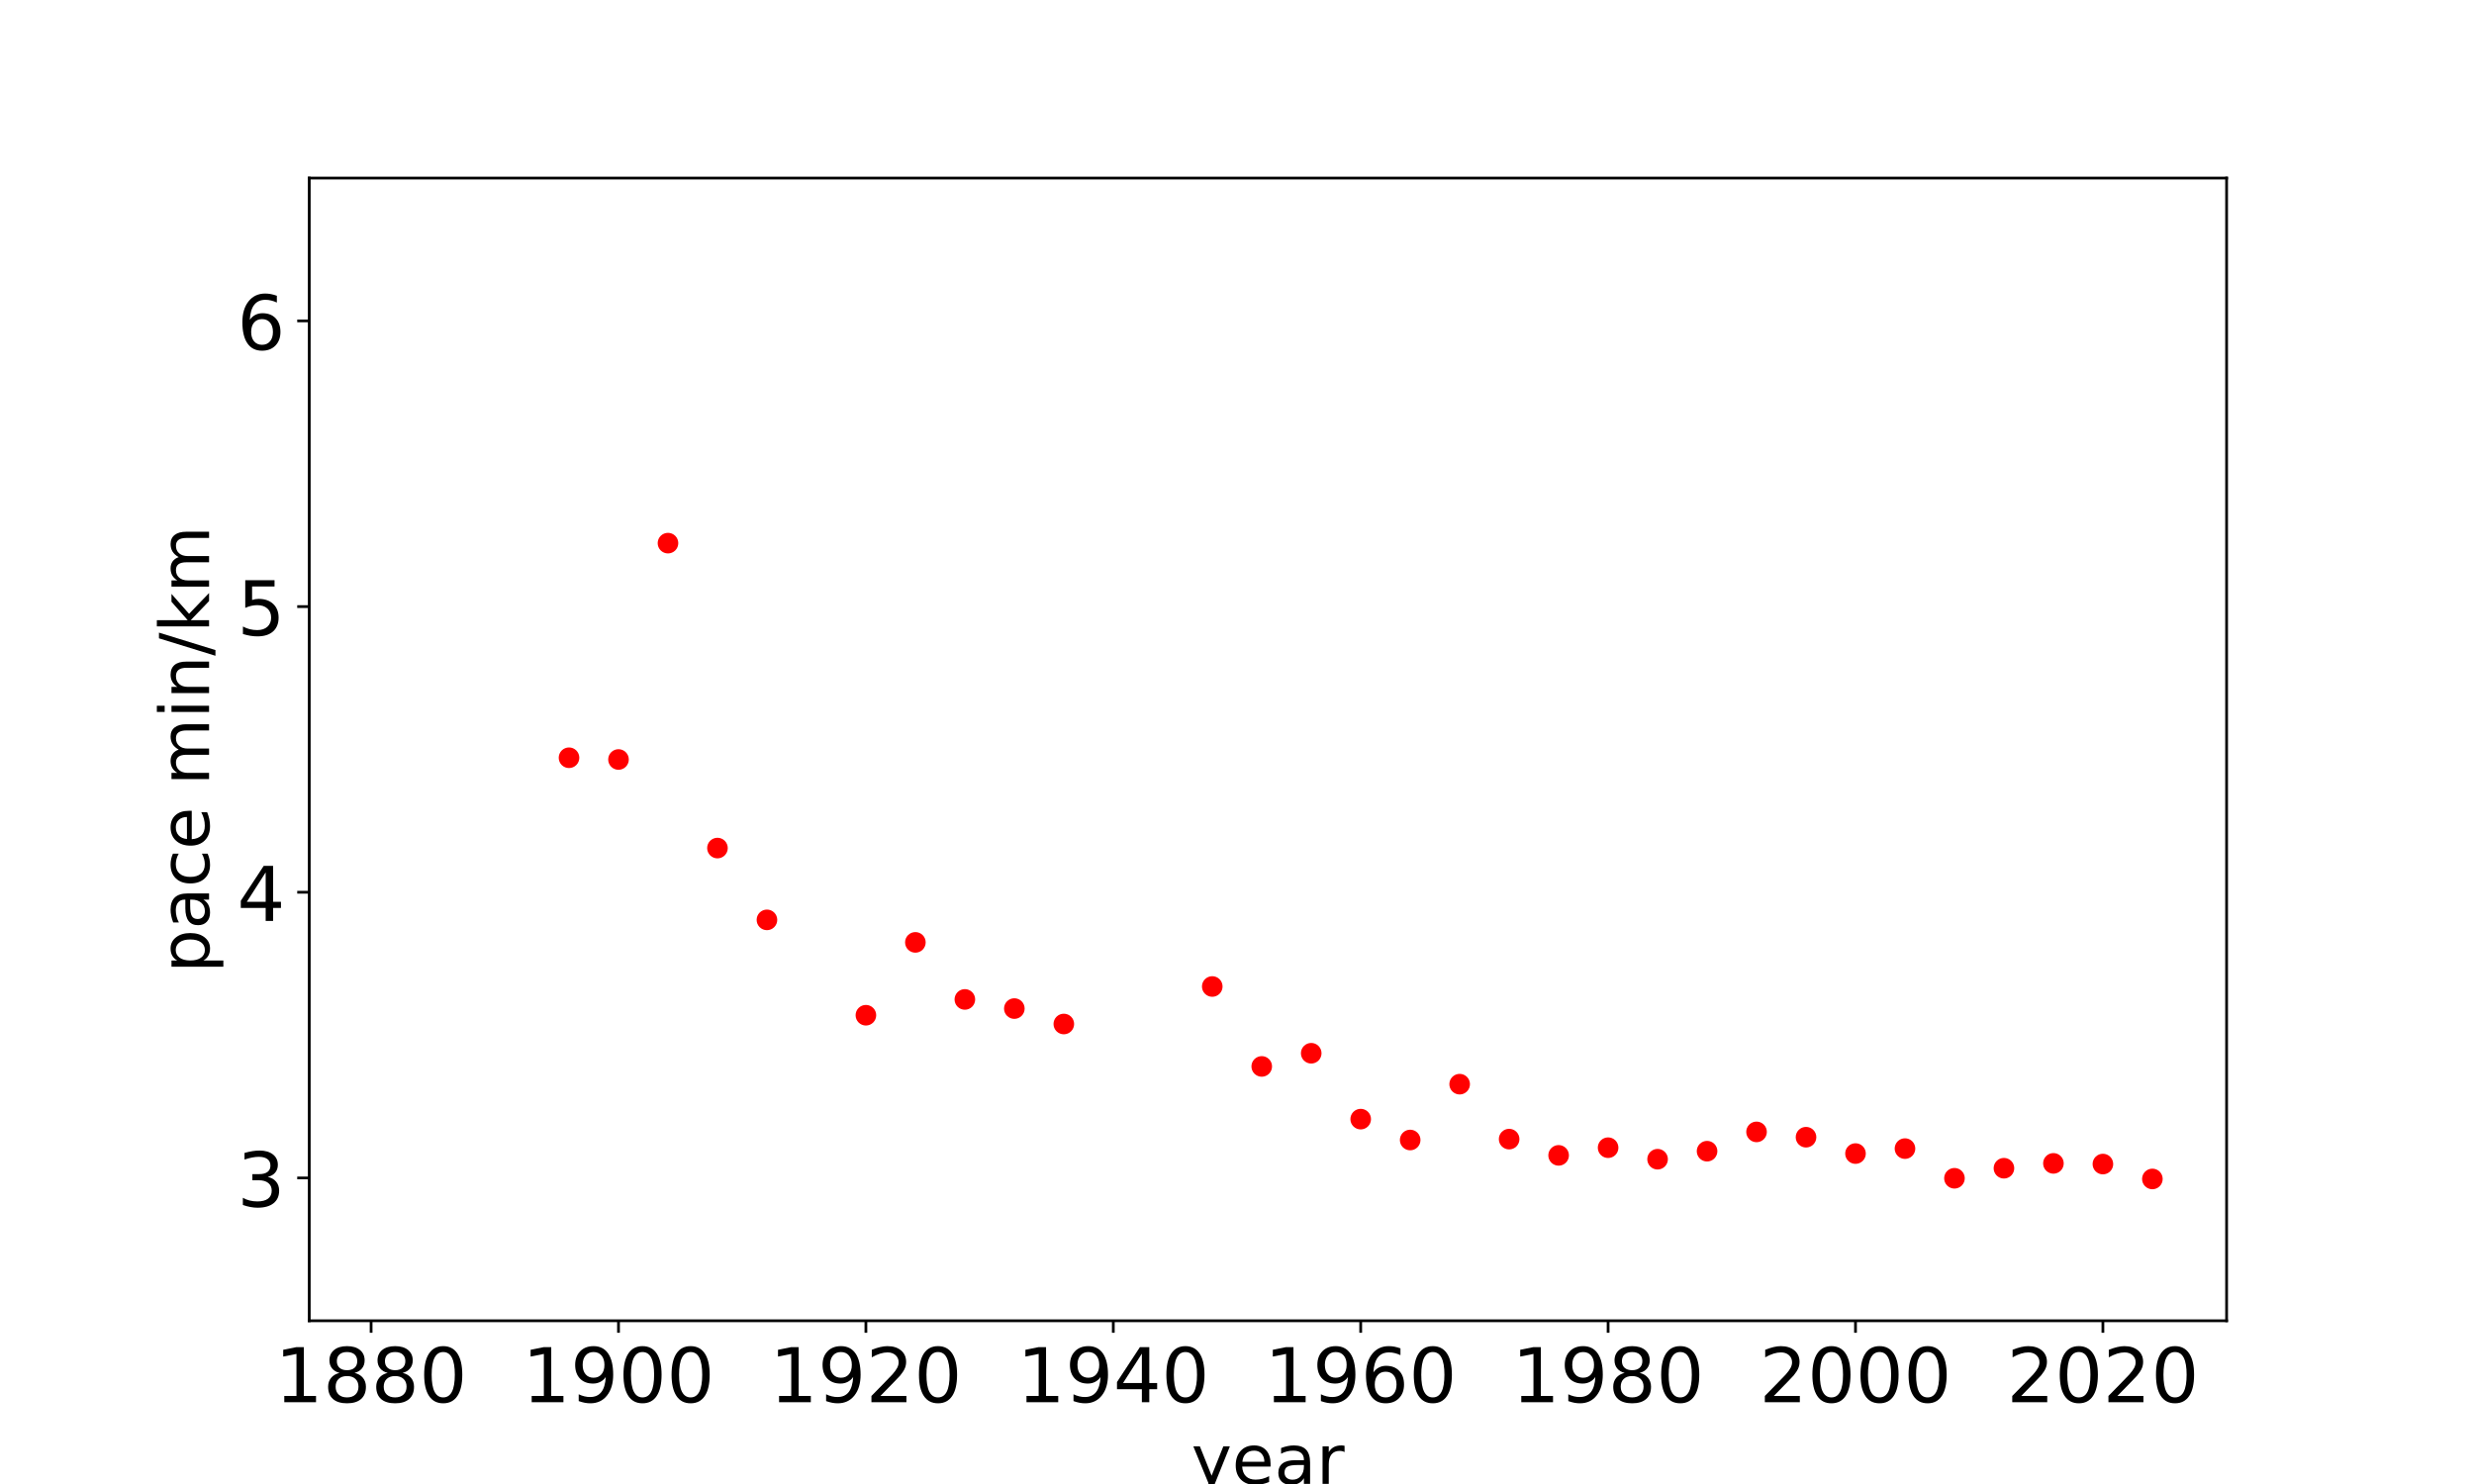
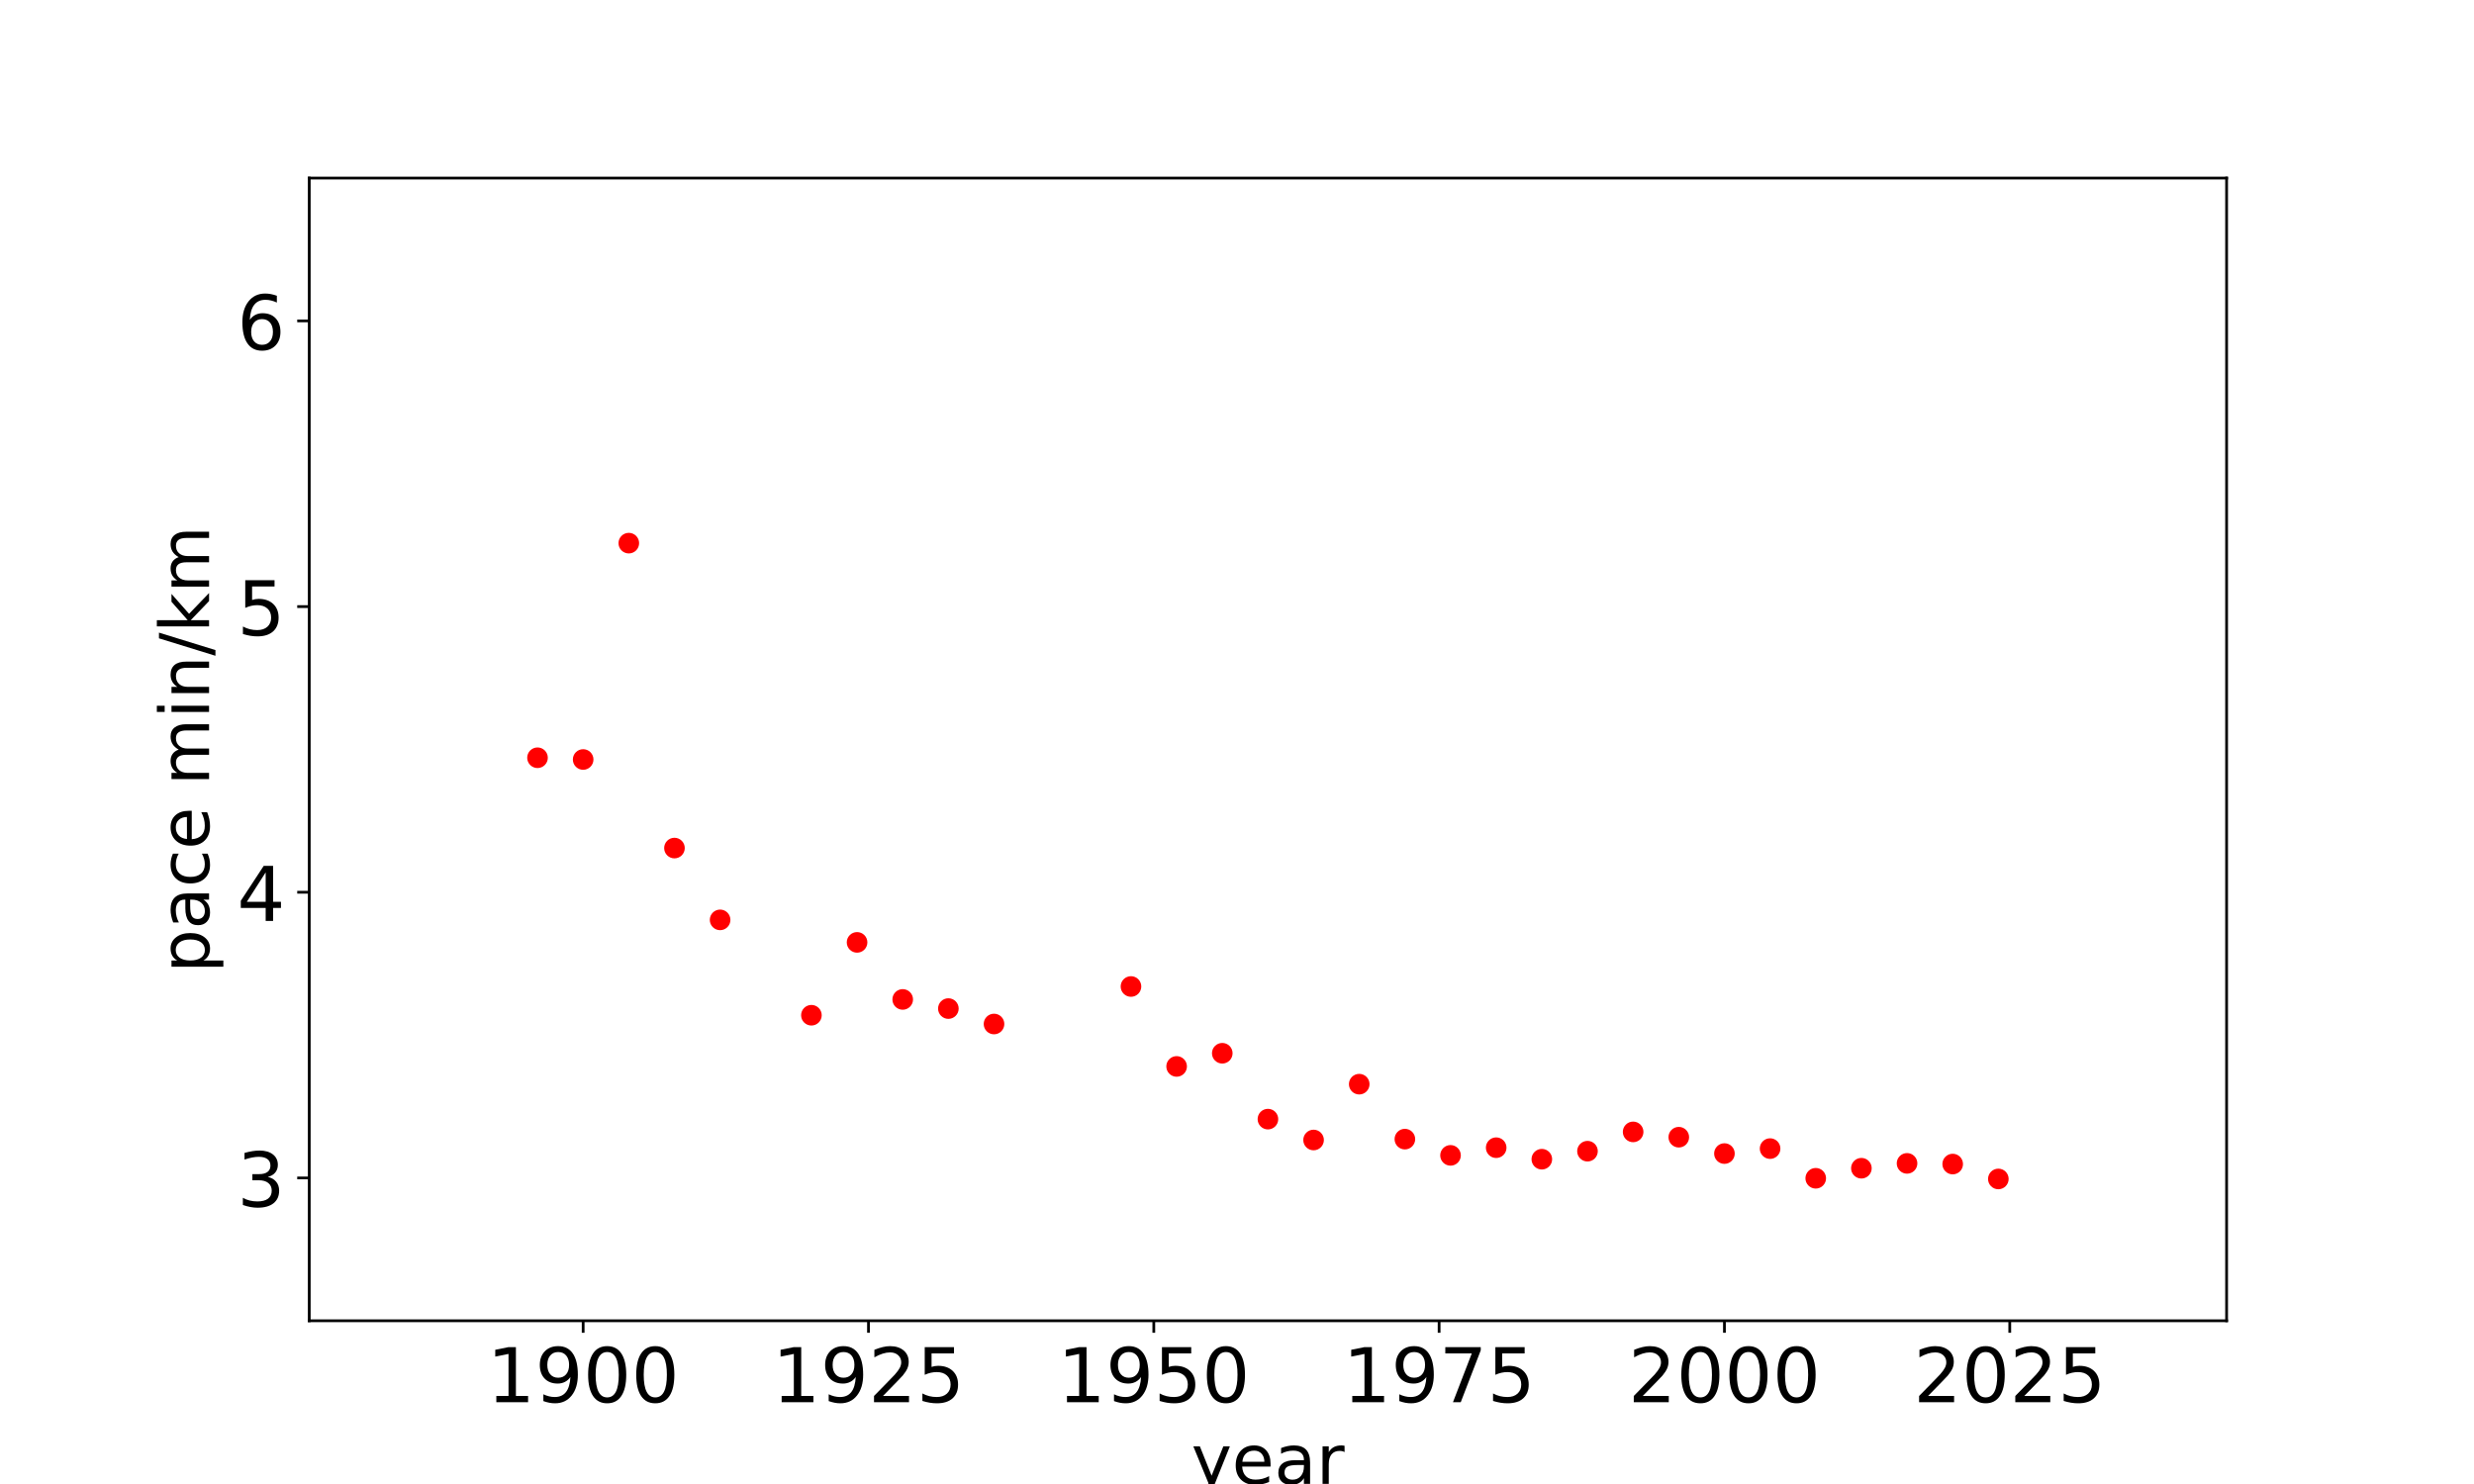
<svg xmlns="http://www.w3.org/2000/svg" xmlns:xlink="http://www.w3.org/1999/xlink" width="720pt" height="432pt" viewBox="0 0 720 432" version="1.1">
  <defs>
    <style type="text/css">*{stroke-linejoin: round; stroke-linecap: butt}</style>
  </defs>
  <g id="figure_1">
    <g id="patch_1">
      <path d="M 0 432  L 720 432  L 720 0  L 0 0  L 0 432  z " style="fill: none" />
    </g>
    <g id="axes_1">
      <g id="patch_2">
        <path d="M 90 384.48  L 648 384.48  L 648 51.84  L 90 51.84  L 90 384.48  z " style="fill: none" />
      </g>
      <g id="matplotlib.axis_1">
        <g id="xtick_1">
          <g id="line2d_1">
            <defs>
-               <path id="m4355197028" d="M 0 0  L 0 3.5  " style="stroke: #000000; stroke-width: 0.8" />
-             </defs>
-             <g>
-               <use xlink:href="#m4355197028" x="108" y="384.48" style="stroke: #000000; stroke-width: 0.8" />
+               <path id="ma98614e41c" d="M 0 0  L 0 3.5  " style="stroke: #000000; stroke-width: 0.8" />
+             </defs>
+             <g>
+               <use xlink:href="#ma98614e41c" x="169.714" y="384.48" style="stroke: #000000; stroke-width: 0.8" />
            </g>
          </g>
          <g id="text_1">
-             <g transform="translate(80.005 408.1966) scale(0.22 -0.22)">
+             <g transform="translate(141.7193 408.1966) scale(0.22 -0.22)">
              <defs>
                <path id="DejaVuSans-31" d="M 794 531  L 1825 531  L 1825 4091  L 703 3866  L 703 4441  L 1819 4666  L 2450 4666  L 2450 531  L 3481 531  L 3481 0  L 794 0  L 794 531  z " transform="scale(0.015625)" />
-                 <path id="DejaVuSans-38" d="M 2034 2216  Q 1584 2216 1326 1975  Q 1069 1734 1069 1313  Q 1069 891 1326 650  Q 1584 409 2034 409  Q 2484 409 2743 651  Q 3003 894 3003 1313  Q 3003 1734 2745 1975  Q 2488 2216 2034 2216  z M 1403 2484  Q 997 2584 770 2862  Q 544 3141 544 3541  Q 544 4100 942 4425  Q 1341 4750 2034 4750  Q 2731 4750 3128 4425  Q 3525 4100 3525 3541  Q 3525 3141 3298 2862  Q 3072 2584 2669 2484  Q 3125 2378 3379 2068  Q 3634 1759 3634 1313  Q 3634 634 3220 271  Q 2806 -91 2034 -91  Q 1263 -91 848 271  Q 434 634 434 1313  Q 434 1759 690 2068  Q 947 2378 1403 2484  z M 1172 3481  Q 1172 3119 1398 2916  Q 1625 2713 2034 2713  Q 2441 2713 2670 2916  Q 2900 3119 2900 3481  Q 2900 3844 2670 4047  Q 2441 4250 2034 4250  Q 1625 4250 1398 4047  Q 1172 3844 1172 3481  z " transform="scale(0.015625)" />
+                 <path id="DejaVuSans-39" d="M 703 97  L 703 672  Q 941 559 1184 500  Q 1428 441 1663 441  Q 2288 441 2617 861  Q 2947 1281 2994 2138  Q 2813 1869 2534 1725  Q 2256 1581 1919 1581  Q 1219 1581 811 2004  Q 403 2428 403 3163  Q 403 3881 828 4315  Q 1253 4750 1959 4750  Q 2769 4750 3195 4129  Q 3622 3509 3622 2328  Q 3622 1225 3098 567  Q 2575 -91 1691 -91  Q 1453 -91 1209 -44  Q 966 3 703 97  z M 1959 2075  Q 2384 2075 2632 2365  Q 2881 2656 2881 3163  Q 2881 3666 2632 3958  Q 2384 4250 1959 4250  Q 1534 4250 1286 3958  Q 1038 3666 1038 3163  Q 1038 2656 1286 2365  Q 1534 2075 1959 2075  z " transform="scale(0.015625)" />
                <path id="DejaVuSans-30" d="M 2034 4250  Q 1547 4250 1301 3770  Q 1056 3291 1056 2328  Q 1056 1369 1301 889  Q 1547 409 2034 409  Q 2525 409 2770 889  Q 3016 1369 3016 2328  Q 3016 3291 2770 3770  Q 2525 4250 2034 4250  z M 2034 4750  Q 2819 4750 3233 4129  Q 3647 3509 3647 2328  Q 3647 1150 3233 529  Q 2819 -91 2034 -91  Q 1250 -91 836 529  Q 422 1150 422 2328  Q 422 3509 836 4129  Q 1250 4750 2034 4750  z " transform="scale(0.015625)" />
              </defs>
              <use xlink:href="#DejaVuSans-31" />
-               <use xlink:href="#DejaVuSans-38" transform="translate(63.62305 0)" />
-               <use xlink:href="#DejaVuSans-38" transform="translate(127.2461 0)" />
+               <use xlink:href="#DejaVuSans-39" transform="translate(63.62305 0)" />
+               <use xlink:href="#DejaVuSans-30" transform="translate(127.2461 0)" />
              <use xlink:href="#DejaVuSans-30" transform="translate(190.8691 0)" />
            </g>
          </g>
        </g>
        <g id="xtick_2">
          <g id="line2d_2">
            <g>
-               <use xlink:href="#m4355197028" x="180" y="384.48" style="stroke: #000000; stroke-width: 0.8" />
+               <use xlink:href="#ma98614e41c" x="252.75" y="384.48" style="stroke: #000000; stroke-width: 0.8" />
            </g>
          </g>
          <g id="text_2">
-             <g transform="translate(152.005 408.1966) scale(0.22 -0.22)">
-               <defs>
-                 <path id="DejaVuSans-39" d="M 703 97  L 703 672  Q 941 559 1184 500  Q 1428 441 1663 441  Q 2288 441 2617 861  Q 2947 1281 2994 2138  Q 2813 1869 2534 1725  Q 2256 1581 1919 1581  Q 1219 1581 811 2004  Q 403 2428 403 3163  Q 403 3881 828 4315  Q 1253 4750 1959 4750  Q 2769 4750 3195 4129  Q 3622 3509 3622 2328  Q 3622 1225 3098 567  Q 2575 -91 1691 -91  Q 1453 -91 1209 -44  Q 966 3 703 97  z M 1959 2075  Q 2384 2075 2632 2365  Q 2881 2656 2881 3163  Q 2881 3666 2632 3958  Q 2384 4250 1959 4250  Q 1534 4250 1286 3958  Q 1038 3666 1038 3163  Q 1038 2656 1286 2365  Q 1534 2075 1959 2075  z " transform="scale(0.015625)" />
-               </defs>
-               <use xlink:href="#DejaVuSans-31" />
-               <use xlink:href="#DejaVuSans-39" transform="translate(63.62305 0)" />
-               <use xlink:href="#DejaVuSans-30" transform="translate(127.2461 0)" />
-               <use xlink:href="#DejaVuSans-30" transform="translate(190.8691 0)" />
+             <g transform="translate(224.755 408.1966) scale(0.22 -0.22)">
+               <defs>
+                 <path id="DejaVuSans-32" d="M 1228 531  L 3431 531  L 3431 0  L 469 0  L 469 531  Q 828 903 1448 1529  Q 2069 2156 2228 2338  Q 2531 2678 2651 2914  Q 2772 3150 2772 3378  Q 2772 3750 2511 3984  Q 2250 4219 1831 4219  Q 1534 4219 1204 4116  Q 875 4013 500 3803  L 500 4441  Q 881 4594 1212 4672  Q 1544 4750 1819 4750  Q 2544 4750 2975 4387  Q 3406 4025 3406 3419  Q 3406 3131 3298 2873  Q 3191 2616 2906 2266  Q 2828 2175 2409 1742  Q 1991 1309 1228 531  z " transform="scale(0.015625)" />
+                 <path id="DejaVuSans-35" d="M 691 4666  L 3169 4666  L 3169 4134  L 1269 4134  L 1269 2991  Q 1406 3038 1543 3061  Q 1681 3084 1819 3084  Q 2600 3084 3056 2656  Q 3513 2228 3513 1497  Q 3513 744 3044 326  Q 2575 -91 1722 -91  Q 1428 -91 1123 -41  Q 819 9 494 109  L 494 744  Q 775 591 1075 516  Q 1375 441 1709 441  Q 2250 441 2565 725  Q 2881 1009 2881 1497  Q 2881 1984 2565 2268  Q 2250 2553 1709 2553  Q 1456 2553 1204 2497  Q 953 2441 691 2322  L 691 4666  z " transform="scale(0.015625)" />
+               </defs>
+               <use xlink:href="#DejaVuSans-31" />
+               <use xlink:href="#DejaVuSans-39" transform="translate(63.62305 0)" />
+               <use xlink:href="#DejaVuSans-32" transform="translate(127.2461 0)" />
+               <use xlink:href="#DejaVuSans-35" transform="translate(190.8691 0)" />
            </g>
          </g>
        </g>
        <g id="xtick_3">
          <g id="line2d_3">
            <g>
-               <use xlink:href="#m4355197028" x="252" y="384.48" style="stroke: #000000; stroke-width: 0.8" />
+               <use xlink:href="#ma98614e41c" x="335.786" y="384.48" style="stroke: #000000; stroke-width: 0.8" />
            </g>
          </g>
          <g id="text_3">
-             <g transform="translate(224.005 408.1966) scale(0.22 -0.22)">
-               <defs>
-                 <path id="DejaVuSans-32" d="M 1228 531  L 3431 531  L 3431 0  L 469 0  L 469 531  Q 828 903 1448 1529  Q 2069 2156 2228 2338  Q 2531 2678 2651 2914  Q 2772 3150 2772 3378  Q 2772 3750 2511 3984  Q 2250 4219 1831 4219  Q 1534 4219 1204 4116  Q 875 4013 500 3803  L 500 4441  Q 881 4594 1212 4672  Q 1544 4750 1819 4750  Q 2544 4750 2975 4387  Q 3406 4025 3406 3419  Q 3406 3131 3298 2873  Q 3191 2616 2906 2266  Q 2828 2175 2409 1742  Q 1991 1309 1228 531  z " transform="scale(0.015625)" />
-               </defs>
-               <use xlink:href="#DejaVuSans-31" />
-               <use xlink:href="#DejaVuSans-39" transform="translate(63.62305 0)" />
-               <use xlink:href="#DejaVuSans-32" transform="translate(127.2461 0)" />
+             <g transform="translate(307.7907 408.1966) scale(0.22 -0.22)">
+               <use xlink:href="#DejaVuSans-31" />
+               <use xlink:href="#DejaVuSans-39" transform="translate(63.62305 0)" />
+               <use xlink:href="#DejaVuSans-35" transform="translate(127.2461 0)" />
              <use xlink:href="#DejaVuSans-30" transform="translate(190.8691 0)" />
            </g>
          </g>
        </g>
        <g id="xtick_4">
          <g id="line2d_4">
            <g>
-               <use xlink:href="#m4355197028" x="324" y="384.48" style="stroke: #000000; stroke-width: 0.8" />
+               <use xlink:href="#ma98614e41c" x="418.821" y="384.48" style="stroke: #000000; stroke-width: 0.8" />
            </g>
          </g>
          <g id="text_4">
-             <g transform="translate(296.005 408.1966) scale(0.22 -0.22)">
-               <defs>
-                 <path id="DejaVuSans-34" d="M 2419 4116  L 825 1625  L 2419 1625  L 2419 4116  z M 2253 4666  L 3047 4666  L 3047 1625  L 3713 1625  L 3713 1100  L 3047 1100  L 3047 0  L 2419 0  L 2419 1100  L 313 1100  L 313 1709  L 2253 4666  z " transform="scale(0.015625)" />
-               </defs>
-               <use xlink:href="#DejaVuSans-31" />
-               <use xlink:href="#DejaVuSans-39" transform="translate(63.62305 0)" />
-               <use xlink:href="#DejaVuSans-34" transform="translate(127.2461 0)" />
-               <use xlink:href="#DejaVuSans-30" transform="translate(190.8691 0)" />
+             <g transform="translate(390.8264 408.1966) scale(0.22 -0.22)">
+               <defs>
+                 <path id="DejaVuSans-37" d="M 525 4666  L 3525 4666  L 3525 4397  L 1831 0  L 1172 0  L 2766 4134  L 525 4134  L 525 4666  z " transform="scale(0.015625)" />
+               </defs>
+               <use xlink:href="#DejaVuSans-31" />
+               <use xlink:href="#DejaVuSans-39" transform="translate(63.62305 0)" />
+               <use xlink:href="#DejaVuSans-37" transform="translate(127.2461 0)" />
+               <use xlink:href="#DejaVuSans-35" transform="translate(190.8691 0)" />
            </g>
          </g>
        </g>
        <g id="xtick_5">
          <g id="line2d_5">
            <g>
-               <use xlink:href="#m4355197028" x="396" y="384.48" style="stroke: #000000; stroke-width: 0.8" />
+               <use xlink:href="#ma98614e41c" x="501.857" y="384.48" style="stroke: #000000; stroke-width: 0.8" />
            </g>
          </g>
          <g id="text_5">
-             <g transform="translate(368.005 408.1966) scale(0.22 -0.22)">
-               <defs>
-                 <path id="DejaVuSans-36" d="M 2113 2584  Q 1688 2584 1439 2293  Q 1191 2003 1191 1497  Q 1191 994 1439 701  Q 1688 409 2113 409  Q 2538 409 2786 701  Q 3034 994 3034 1497  Q 3034 2003 2786 2293  Q 2538 2584 2113 2584  z M 3366 4563  L 3366 3988  Q 3128 4100 2886 4159  Q 2644 4219 2406 4219  Q 1781 4219 1451 3797  Q 1122 3375 1075 2522  Q 1259 2794 1537 2939  Q 1816 3084 2150 3084  Q 2853 3084 3261 2657  Q 3669 2231 3669 1497  Q 3669 778 3244 343  Q 2819 -91 2113 -91  Q 1303 -91 875 529  Q 447 1150 447 2328  Q 447 3434 972 4092  Q 1497 4750 2381 4750  Q 2619 4750 2861 4703  Q 3103 4656 3366 4563  z " transform="scale(0.015625)" />
-               </defs>
-               <use xlink:href="#DejaVuSans-31" />
-               <use xlink:href="#DejaVuSans-39" transform="translate(63.62305 0)" />
-               <use xlink:href="#DejaVuSans-36" transform="translate(127.2461 0)" />
-               <use xlink:href="#DejaVuSans-30" transform="translate(190.8691 0)" />
-             </g>
-           </g>
-         </g>
-         <g id="xtick_6">
-           <g id="line2d_6">
-             <g>
-               <use xlink:href="#m4355197028" x="468" y="384.48" style="stroke: #000000; stroke-width: 0.8" />
-             </g>
-           </g>
-           <g id="text_6">
-             <g transform="translate(440.005 408.1966) scale(0.22 -0.22)">
-               <use xlink:href="#DejaVuSans-31" />
-               <use xlink:href="#DejaVuSans-39" transform="translate(63.62305 0)" />
-               <use xlink:href="#DejaVuSans-38" transform="translate(127.2461 0)" />
-               <use xlink:href="#DejaVuSans-30" transform="translate(190.8691 0)" />
-             </g>
-           </g>
-         </g>
-         <g id="xtick_7">
-           <g id="line2d_7">
-             <g>
-               <use xlink:href="#m4355197028" x="540" y="384.48" style="stroke: #000000; stroke-width: 0.8" />
-             </g>
-           </g>
-           <g id="text_7">
-             <g transform="translate(512.005 408.1966) scale(0.22 -0.22)">
+             <g transform="translate(473.8621 408.1966) scale(0.22 -0.22)">
              <use xlink:href="#DejaVuSans-32" />
              <use xlink:href="#DejaVuSans-30" transform="translate(63.62305 0)" />
              <use xlink:href="#DejaVuSans-30" transform="translate(127.2461 0)" />
              <use xlink:href="#DejaVuSans-30" transform="translate(190.8691 0)" />
            </g>
          </g>
        </g>
-         <g id="xtick_8">
-           <g id="line2d_8">
-             <g>
-               <use xlink:href="#m4355197028" x="612" y="384.48" style="stroke: #000000; stroke-width: 0.8" />
-             </g>
-           </g>
-           <g id="text_8">
-             <g transform="translate(584.005 408.1966) scale(0.22 -0.22)">
+         <g id="xtick_6">
+           <g id="line2d_6">
+             <g>
+               <use xlink:href="#ma98614e41c" x="584.893" y="384.48" style="stroke: #000000; stroke-width: 0.8" />
+             </g>
+           </g>
+           <g id="text_6">
+             <g transform="translate(556.8979 408.1966) scale(0.22 -0.22)">
              <use xlink:href="#DejaVuSans-32" />
              <use xlink:href="#DejaVuSans-30" transform="translate(63.62305 0)" />
              <use xlink:href="#DejaVuSans-32" transform="translate(127.2461 0)" />
-               <use xlink:href="#DejaVuSans-30" transform="translate(190.8691 0)" />
-             </g>
-           </g>
-         </g>
-         <g id="text_9">
+               <use xlink:href="#DejaVuSans-35" transform="translate(190.8691 0)" />
+             </g>
+           </g>
+         </g>
+         <g id="text_7">
          <g transform="translate(346.6891 431.9688) scale(0.2 -0.2)">
            <defs>
              <path id="DejaVuSans-79" d="M 2059 -325  Q 1816 -950 1584 -1140  Q 1353 -1331 966 -1331  L 506 -1331  L 506 -850  L 844 -850  Q 1081 -850 1212 -737  Q 1344 -625 1503 -206  L 1606 56  L 191 3500  L 800 3500  L 1894 763  L 2988 3500  L 3597 3500  L 2059 -325  z " transform="scale(0.015625)" />
              <path id="DejaVuSans-65" d="M 3597 1894  L 3597 1613  L 953 1613  Q 991 1019 1311 708  Q 1631 397 2203 397  Q 2534 397 2845 478  Q 3156 559 3463 722  L 3463 178  Q 3153 47 2828 -22  Q 2503 -91 2169 -91  Q 1331 -91 842 396  Q 353 884 353 1716  Q 353 2575 817 3079  Q 1281 3584 2069 3584  Q 2775 3584 3186 3129  Q 3597 2675 3597 1894  z M 3022 2063  Q 3016 2534 2758 2815  Q 2500 3097 2075 3097  Q 1594 3097 1305 2825  Q 1016 2553 972 2059  L 3022 2063  z " transform="scale(0.015625)" />
              <path id="DejaVuSans-61" d="M 2194 1759  Q 1497 1759 1228 1600  Q 959 1441 959 1056  Q 959 750 1161 570  Q 1363 391 1709 391  Q 2188 391 2477 730  Q 2766 1069 2766 1631  L 2766 1759  L 2194 1759  z M 3341 1997  L 3341 0  L 2766 0  L 2766 531  Q 2569 213 2275 61  Q 1981 -91 1556 -91  Q 1019 -91 701 211  Q 384 513 384 1019  Q 384 1609 779 1909  Q 1175 2209 1959 2209  L 2766 2209  L 2766 2266  Q 2766 2663 2505 2880  Q 2244 3097 1772 3097  Q 1472 3097 1187 3025  Q 903 2953 641 2809  L 641 3341  Q 956 3463 1253 3523  Q 1550 3584 1831 3584  Q 2591 3584 2966 3190  Q 3341 2797 3341 1997  z " transform="scale(0.015625)" />
              <path id="DejaVuSans-72" d="M 2631 2963  Q 2534 3019 2420 3045  Q 2306 3072 2169 3072  Q 1681 3072 1420 2755  Q 1159 2438 1159 1844  L 1159 0  L 581 0  L 581 3500  L 1159 3500  L 1159 2956  Q 1341 3275 1631 3429  Q 1922 3584 2338 3584  Q 2397 3584 2469 3576  Q 2541 3569 2628 3553  L 2631 2963  z " transform="scale(0.015625)" />
            </defs>
            <use xlink:href="#DejaVuSans-79" />
            <use xlink:href="#DejaVuSans-65" transform="translate(59.17969 0)" />
            <use xlink:href="#DejaVuSans-61" transform="translate(120.7031 0)" />
            <use xlink:href="#DejaVuSans-72" transform="translate(181.9824 0)" />
          </g>
        </g>
      </g>
      <g id="matplotlib.axis_2">
        <g id="ytick_1">
+           <g id="line2d_7">
+             <defs>
+               <path id="mb49fd78aad" d="M 0 0  L -3.5 0  " style="stroke: #000000; stroke-width: 0.8" />
+             </defs>
+             <g>
+               <use xlink:href="#mb49fd78aad" x="90" y="342.9" style="stroke: #000000; stroke-width: 0.8" />
+             </g>
+           </g>
+           <g id="text_8">
+             <g transform="translate(69.0025 351.2583) scale(0.22 -0.22)">
+               <defs>
+                 <path id="DejaVuSans-33" d="M 2597 2516  Q 3050 2419 3304 2112  Q 3559 1806 3559 1356  Q 3559 666 3084 287  Q 2609 -91 1734 -91  Q 1441 -91 1130 -33  Q 819 25 488 141  L 488 750  Q 750 597 1062 519  Q 1375 441 1716 441  Q 2309 441 2620 675  Q 2931 909 2931 1356  Q 2931 1769 2642 2001  Q 2353 2234 1838 2234  L 1294 2234  L 1294 2753  L 1863 2753  Q 2328 2753 2575 2939  Q 2822 3125 2822 3475  Q 2822 3834 2567 4026  Q 2313 4219 1838 4219  Q 1578 4219 1281 4162  Q 984 4106 628 3988  L 628 4550  Q 988 4650 1302 4700  Q 1616 4750 1894 4750  Q 2613 4750 3031 4423  Q 3450 4097 3450 3541  Q 3450 3153 3228 2886  Q 3006 2619 2597 2516  z " transform="scale(0.015625)" />
+               </defs>
+               <use xlink:href="#DejaVuSans-33" />
+             </g>
+           </g>
+         </g>
+         <g id="ytick_2">
+           <g id="line2d_8">
+             <g>
+               <use xlink:href="#mb49fd78aad" x="90" y="259.74" style="stroke: #000000; stroke-width: 0.8" />
+             </g>
+           </g>
+           <g id="text_9">
+             <g transform="translate(69.0025 268.0983) scale(0.22 -0.22)">
+               <defs>
+                 <path id="DejaVuSans-34" d="M 2419 4116  L 825 1625  L 2419 1625  L 2419 4116  z M 2253 4666  L 3047 4666  L 3047 1625  L 3713 1625  L 3713 1100  L 3047 1100  L 3047 0  L 2419 0  L 2419 1100  L 313 1100  L 313 1709  L 2253 4666  z " transform="scale(0.015625)" />
+               </defs>
+               <use xlink:href="#DejaVuSans-34" />
+             </g>
+           </g>
+         </g>
+         <g id="ytick_3">
          <g id="line2d_9">
-             <defs>
-               <path id="m3076a3da86" d="M 0 0  L -3.5 0  " style="stroke: #000000; stroke-width: 0.8" />
-             </defs>
-             <g>
-               <use xlink:href="#m3076a3da86" x="90" y="342.9" style="stroke: #000000; stroke-width: 0.8" />
+             <g>
+               <use xlink:href="#mb49fd78aad" x="90" y="176.58" style="stroke: #000000; stroke-width: 0.8" />
            </g>
          </g>
          <g id="text_10">
-             <g transform="translate(69.0025 351.2583) scale(0.22 -0.22)">
-               <defs>
-                 <path id="DejaVuSans-33" d="M 2597 2516  Q 3050 2419 3304 2112  Q 3559 1806 3559 1356  Q 3559 666 3084 287  Q 2609 -91 1734 -91  Q 1441 -91 1130 -33  Q 819 25 488 141  L 488 750  Q 750 597 1062 519  Q 1375 441 1716 441  Q 2309 441 2620 675  Q 2931 909 2931 1356  Q 2931 1769 2642 2001  Q 2353 2234 1838 2234  L 1294 2234  L 1294 2753  L 1863 2753  Q 2328 2753 2575 2939  Q 2822 3125 2822 3475  Q 2822 3834 2567 4026  Q 2313 4219 1838 4219  Q 1578 4219 1281 4162  Q 984 4106 628 3988  L 628 4550  Q 988 4650 1302 4700  Q 1616 4750 1894 4750  Q 2613 4750 3031 4423  Q 3450 4097 3450 3541  Q 3450 3153 3228 2886  Q 3006 2619 2597 2516  z " transform="scale(0.015625)" />
-               </defs>
-               <use xlink:href="#DejaVuSans-33" />
-             </g>
-           </g>
-         </g>
-         <g id="ytick_2">
+             <g transform="translate(69.0025 184.9383) scale(0.22 -0.22)">
+               <use xlink:href="#DejaVuSans-35" />
+             </g>
+           </g>
+         </g>
+         <g id="ytick_4">
          <g id="line2d_10">
            <g>
-               <use xlink:href="#m3076a3da86" x="90" y="259.74" style="stroke: #000000; stroke-width: 0.8" />
+               <use xlink:href="#mb49fd78aad" x="90" y="93.42" style="stroke: #000000; stroke-width: 0.8" />
            </g>
          </g>
          <g id="text_11">
-             <g transform="translate(69.0025 268.0983) scale(0.22 -0.22)">
-               <use xlink:href="#DejaVuSans-34" />
-             </g>
-           </g>
-         </g>
-         <g id="ytick_3">
-           <g id="line2d_11">
-             <g>
-               <use xlink:href="#m3076a3da86" x="90" y="176.58" style="stroke: #000000; stroke-width: 0.8" />
-             </g>
-           </g>
-           <g id="text_12">
-             <g transform="translate(69.0025 184.9383) scale(0.22 -0.22)">
-               <defs>
-                 <path id="DejaVuSans-35" d="M 691 4666  L 3169 4666  L 3169 4134  L 1269 4134  L 1269 2991  Q 1406 3038 1543 3061  Q 1681 3084 1819 3084  Q 2600 3084 3056 2656  Q 3513 2228 3513 1497  Q 3513 744 3044 326  Q 2575 -91 1722 -91  Q 1428 -91 1123 -41  Q 819 9 494 109  L 494 744  Q 775 591 1075 516  Q 1375 441 1709 441  Q 2250 441 2565 725  Q 2881 1009 2881 1497  Q 2881 1984 2565 2268  Q 2250 2553 1709 2553  Q 1456 2553 1204 2497  Q 953 2441 691 2322  L 691 4666  z " transform="scale(0.015625)" />
-               </defs>
-               <use xlink:href="#DejaVuSans-35" />
-             </g>
-           </g>
-         </g>
-         <g id="ytick_4">
-           <g id="line2d_12">
-             <g>
-               <use xlink:href="#m3076a3da86" x="90" y="93.42" style="stroke: #000000; stroke-width: 0.8" />
-             </g>
-           </g>
-           <g id="text_13">
            <g transform="translate(69.0025 101.7783) scale(0.22 -0.22)">
+               <defs>
+                 <path id="DejaVuSans-36" d="M 2113 2584  Q 1688 2584 1439 2293  Q 1191 2003 1191 1497  Q 1191 994 1439 701  Q 1688 409 2113 409  Q 2538 409 2786 701  Q 3034 994 3034 1497  Q 3034 2003 2786 2293  Q 2538 2584 2113 2584  z M 3366 4563  L 3366 3988  Q 3128 4100 2886 4159  Q 2644 4219 2406 4219  Q 1781 4219 1451 3797  Q 1122 3375 1075 2522  Q 1259 2794 1537 2939  Q 1816 3084 2150 3084  Q 2853 3084 3261 2657  Q 3669 2231 3669 1497  Q 3669 778 3244 343  Q 2819 -91 2113 -91  Q 1303 -91 875 529  Q 447 1150 447 2328  Q 447 3434 972 4092  Q 1497 4750 2381 4750  Q 2619 4750 2861 4703  Q 3103 4656 3366 4563  z " transform="scale(0.015625)" />
+               </defs>
              <use xlink:href="#DejaVuSans-36" />
            </g>
          </g>
        </g>
-         <g id="text_14">
+         <g id="text_12">
          <g transform="translate(60.84313 283.2225) rotate(-90) scale(0.2 -0.2)">
            <defs>
              <path id="DejaVuSans-70" d="M 1159 525  L 1159 -1331  L 581 -1331  L 581 3500  L 1159 3500  L 1159 2969  Q 1341 3281 1617 3432  Q 1894 3584 2278 3584  Q 2916 3584 3314 3078  Q 3713 2572 3713 1747  Q 3713 922 3314 415  Q 2916 -91 2278 -91  Q 1894 -91 1617 61  Q 1341 213 1159 525  z M 3116 1747  Q 3116 2381 2855 2742  Q 2594 3103 2138 3103  Q 1681 3103 1420 2742  Q 1159 2381 1159 1747  Q 1159 1113 1420 752  Q 1681 391 2138 391  Q 2594 391 2855 752  Q 3116 1113 3116 1747  z " transform="scale(0.015625)" />
              <path id="DejaVuSans-63" d="M 3122 3366  L 3122 2828  Q 2878 2963 2633 3030  Q 2388 3097 2138 3097  Q 1578 3097 1268 2742  Q 959 2388 959 1747  Q 959 1106 1268 751  Q 1578 397 2138 397  Q 2388 397 2633 464  Q 2878 531 3122 666  L 3122 134  Q 2881 22 2623 -34  Q 2366 -91 2075 -91  Q 1284 -91 818 406  Q 353 903 353 1747  Q 353 2603 823 3093  Q 1294 3584 2113 3584  Q 2378 3584 2631 3529  Q 2884 3475 3122 3366  z " transform="scale(0.015625)" />
              <path id="DejaVuSans-20" transform="scale(0.015625)" />
              <path id="DejaVuSans-6d" d="M 3328 2828  Q 3544 3216 3844 3400  Q 4144 3584 4550 3584  Q 5097 3584 5394 3201  Q 5691 2819 5691 2113  L 5691 0  L 5113 0  L 5113 2094  Q 5113 2597 4934 2840  Q 4756 3084 4391 3084  Q 3944 3084 3684 2787  Q 3425 2491 3425 1978  L 3425 0  L 2847 0  L 2847 2094  Q 2847 2600 2669 2842  Q 2491 3084 2119 3084  Q 1678 3084 1418 2786  Q 1159 2488 1159 1978  L 1159 0  L 581 0  L 581 3500  L 1159 3500  L 1159 2956  Q 1356 3278 1631 3431  Q 1906 3584 2284 3584  Q 2666 3584 2933 3390  Q 3200 3197 3328 2828  z " transform="scale(0.015625)" />
              <path id="DejaVuSans-69" d="M 603 3500  L 1178 3500  L 1178 0  L 603 0  L 603 3500  z M 603 4863  L 1178 4863  L 1178 4134  L 603 4134  L 603 4863  z " transform="scale(0.015625)" />
              <path id="DejaVuSans-6e" d="M 3513 2113  L 3513 0  L 2938 0  L 2938 2094  Q 2938 2591 2744 2837  Q 2550 3084 2163 3084  Q 1697 3084 1428 2787  Q 1159 2491 1159 1978  L 1159 0  L 581 0  L 581 3500  L 1159 3500  L 1159 2956  Q 1366 3272 1645 3428  Q 1925 3584 2291 3584  Q 2894 3584 3203 3211  Q 3513 2838 3513 2113  z " transform="scale(0.015625)" />
              <path id="DejaVuSans-2f" d="M 1625 4666  L 2156 4666  L 531 -594  L 0 -594  L 1625 4666  z " transform="scale(0.015625)" />
              <path id="DejaVuSans-6b" d="M 581 4863  L 1159 4863  L 1159 1991  L 2875 3500  L 3609 3500  L 1753 1863  L 3688 0  L 2938 0  L 1159 1709  L 1159 0  L 581 0  L 581 4863  z " transform="scale(0.015625)" />
            </defs>
            <use xlink:href="#DejaVuSans-70" />
            <use xlink:href="#DejaVuSans-61" transform="translate(63.47656 0)" />
            <use xlink:href="#DejaVuSans-63" transform="translate(124.7559 0)" />
            <use xlink:href="#DejaVuSans-65" transform="translate(179.7363 0)" />
            <use xlink:href="#DejaVuSans-20" transform="translate(241.2598 0)" />
            <use xlink:href="#DejaVuSans-6d" transform="translate(273.0469 0)" />
            <use xlink:href="#DejaVuSans-69" transform="translate(370.459 0)" />
            <use xlink:href="#DejaVuSans-6e" transform="translate(398.2422 0)" />
            <use xlink:href="#DejaVuSans-2f" transform="translate(461.6211 0)" />
            <use xlink:href="#DejaVuSans-6b" transform="translate(495.3125 0)" />
            <use xlink:href="#DejaVuSans-6d" transform="translate(553.2227 0)" />
          </g>
        </g>
      </g>
-       <g id="line2d_13">
+       <g id="line2d_11">
        <defs>
-           <path id="mf7f9c2a765" d="M 0 2.5  C 0.663 2.5 1.299 2.237 1.768 1.768  C 2.237 1.299 2.5 0.663 2.5 0  C 2.5 -0.663 2.237 -1.299 1.768 -1.768  C 1.299 -2.237 0.663 -2.5 0 -2.5  C -0.663 -2.5 -1.299 -2.237 -1.768 -1.768  C -2.237 -1.299 -2.5 -0.663 -2.5 0  C -2.5 0.663 -2.237 1.299 -1.768 1.768  C -1.299 2.237 -0.663 2.5 0 2.5  z " style="stroke: #ff0000" />
+           <path id="m4d4bd4cd18" d="M 0 2.5  C 0.663 2.5 1.299 2.237 1.768 1.768  C 2.237 1.299 2.5 0.663 2.5 0  C 2.5 -0.663 2.237 -1.299 1.768 -1.768  C 1.299 -2.237 0.663 -2.5 0 -2.5  C -0.663 -2.5 -1.299 -2.237 -1.768 -1.768  C -2.237 -1.299 -2.5 -0.663 -2.5 0  C -2.5 0.663 -2.237 1.299 -1.768 1.768  C -1.299 2.237 -0.663 2.5 0 2.5  z " style="stroke: #ff0000" />
        </defs>
-         <g clip-path="url(#pf963736991)">
-           <use xlink:href="#mf7f9c2a765" x="165.6" y="220.585" style="fill: #ff0000; stroke: #ff0000" />
-           <use xlink:href="#mf7f9c2a765" x="180" y="221.093" style="fill: #ff0000; stroke: #ff0000" />
-           <use xlink:href="#mf7f9c2a765" x="194.4" y="158.112" style="fill: #ff0000; stroke: #ff0000" />
-           <use xlink:href="#mf7f9c2a765" x="208.8" y="246.877" style="fill: #ff0000; stroke: #ff0000" />
-           <use xlink:href="#mf7f9c2a765" x="223.2" y="267.78" style="fill: #ff0000; stroke: #ff0000" />
-           <use xlink:href="#mf7f9c2a765" x="252" y="295.539" style="fill: #ff0000; stroke: #ff0000" />
-           <use xlink:href="#mf7f9c2a765" x="266.4" y="274.331" style="fill: #ff0000; stroke: #ff0000" />
-           <use xlink:href="#mf7f9c2a765" x="280.8" y="290.939" style="fill: #ff0000; stroke: #ff0000" />
-           <use xlink:href="#mf7f9c2a765" x="295.2" y="293.599" style="fill: #ff0000; stroke: #ff0000" />
-           <use xlink:href="#mf7f9c2a765" x="309.6" y="298.093" style="fill: #ff0000; stroke: #ff0000" />
-           <use xlink:href="#mf7f9c2a765" x="352.8" y="287.174" style="fill: #ff0000; stroke: #ff0000" />
-           <use xlink:href="#mf7f9c2a765" x="367.2" y="310.443" style="fill: #ff0000; stroke: #ff0000" />
-           <use xlink:href="#mf7f9c2a765" x="381.6" y="306.607" style="fill: #ff0000; stroke: #ff0000" />
-           <use xlink:href="#mf7f9c2a765" x="396" y="325.783" style="fill: #ff0000; stroke: #ff0000" />
-           <use xlink:href="#mf7f9c2a765" x="410.4" y="331.86" style="fill: #ff0000; stroke: #ff0000" />
-           <use xlink:href="#mf7f9c2a765" x="424.8" y="315.607" style="fill: #ff0000; stroke: #ff0000" />
-           <use xlink:href="#mf7f9c2a765" x="439.2" y="331.604" style="fill: #ff0000; stroke: #ff0000" />
-           <use xlink:href="#mf7f9c2a765" x="453.6" y="336.334" style="fill: #ff0000; stroke: #ff0000" />
-           <use xlink:href="#mf7f9c2a765" x="468" y="334.1" style="fill: #ff0000; stroke: #ff0000" />
-           <use xlink:href="#mf7f9c2a765" x="482.4" y="337.451" style="fill: #ff0000; stroke: #ff0000" />
-           <use xlink:href="#mf7f9c2a765" x="496.8" y="335.118" style="fill: #ff0000; stroke: #ff0000" />
-           <use xlink:href="#mf7f9c2a765" x="511.2" y="329.502" style="fill: #ff0000; stroke: #ff0000" />
-           <use xlink:href="#mf7f9c2a765" x="525.6" y="331.045" style="fill: #ff0000; stroke: #ff0000" />
-           <use xlink:href="#mf7f9c2a765" x="540" y="335.808" style="fill: #ff0000; stroke: #ff0000" />
-           <use xlink:href="#mf7f9c2a765" x="554.4" y="334.363" style="fill: #ff0000; stroke: #ff0000" />
-           <use xlink:href="#mf7f9c2a765" x="568.8" y="343.002" style="fill: #ff0000; stroke: #ff0000" />
-           <use xlink:href="#mf7f9c2a765" x="583.2" y="340.078" style="fill: #ff0000; stroke: #ff0000" />
-           <use xlink:href="#mf7f9c2a765" x="597.6" y="338.666" style="fill: #ff0000; stroke: #ff0000" />
-           <use xlink:href="#mf7f9c2a765" x="612" y="338.863" style="fill: #ff0000; stroke: #ff0000" />
-           <use xlink:href="#mf7f9c2a765" x="626.4" y="343.199" style="fill: #ff0000; stroke: #ff0000" />
+         <g clip-path="url(#p39ba45fb33)">
+           <use xlink:href="#m4d4bd4cd18" x="156.429" y="220.585" style="fill: #ff0000; stroke: #ff0000" />
+           <use xlink:href="#m4d4bd4cd18" x="169.714" y="221.093" style="fill: #ff0000; stroke: #ff0000" />
+           <use xlink:href="#m4d4bd4cd18" x="183" y="158.112" style="fill: #ff0000; stroke: #ff0000" />
+           <use xlink:href="#m4d4bd4cd18" x="196.286" y="246.877" style="fill: #ff0000; stroke: #ff0000" />
+           <use xlink:href="#m4d4bd4cd18" x="209.571" y="267.78" style="fill: #ff0000; stroke: #ff0000" />
+           <use xlink:href="#m4d4bd4cd18" x="236.143" y="295.539" style="fill: #ff0000; stroke: #ff0000" />
+           <use xlink:href="#m4d4bd4cd18" x="249.429" y="274.331" style="fill: #ff0000; stroke: #ff0000" />
+           <use xlink:href="#m4d4bd4cd18" x="262.714" y="290.939" style="fill: #ff0000; stroke: #ff0000" />
+           <use xlink:href="#m4d4bd4cd18" x="276" y="293.599" style="fill: #ff0000; stroke: #ff0000" />
+           <use xlink:href="#m4d4bd4cd18" x="289.286" y="298.093" style="fill: #ff0000; stroke: #ff0000" />
+           <use xlink:href="#m4d4bd4cd18" x="329.143" y="287.174" style="fill: #ff0000; stroke: #ff0000" />
+           <use xlink:href="#m4d4bd4cd18" x="342.429" y="310.443" style="fill: #ff0000; stroke: #ff0000" />
+           <use xlink:href="#m4d4bd4cd18" x="355.714" y="306.607" style="fill: #ff0000; stroke: #ff0000" />
+           <use xlink:href="#m4d4bd4cd18" x="369" y="325.783" style="fill: #ff0000; stroke: #ff0000" />
+           <use xlink:href="#m4d4bd4cd18" x="382.286" y="331.86" style="fill: #ff0000; stroke: #ff0000" />
+           <use xlink:href="#m4d4bd4cd18" x="395.571" y="315.607" style="fill: #ff0000; stroke: #ff0000" />
+           <use xlink:href="#m4d4bd4cd18" x="408.857" y="331.604" style="fill: #ff0000; stroke: #ff0000" />
+           <use xlink:href="#m4d4bd4cd18" x="422.143" y="336.334" style="fill: #ff0000; stroke: #ff0000" />
+           <use xlink:href="#m4d4bd4cd18" x="435.429" y="334.1" style="fill: #ff0000; stroke: #ff0000" />
+           <use xlink:href="#m4d4bd4cd18" x="448.714" y="337.451" style="fill: #ff0000; stroke: #ff0000" />
+           <use xlink:href="#m4d4bd4cd18" x="462" y="335.118" style="fill: #ff0000; stroke: #ff0000" />
+           <use xlink:href="#m4d4bd4cd18" x="475.286" y="329.502" style="fill: #ff0000; stroke: #ff0000" />
+           <use xlink:href="#m4d4bd4cd18" x="488.571" y="331.045" style="fill: #ff0000; stroke: #ff0000" />
+           <use xlink:href="#m4d4bd4cd18" x="501.857" y="335.808" style="fill: #ff0000; stroke: #ff0000" />
+           <use xlink:href="#m4d4bd4cd18" x="515.143" y="334.363" style="fill: #ff0000; stroke: #ff0000" />
+           <use xlink:href="#m4d4bd4cd18" x="528.429" y="343.002" style="fill: #ff0000; stroke: #ff0000" />
+           <use xlink:href="#m4d4bd4cd18" x="541.714" y="340.078" style="fill: #ff0000; stroke: #ff0000" />
+           <use xlink:href="#m4d4bd4cd18" x="555" y="338.666" style="fill: #ff0000; stroke: #ff0000" />
+           <use xlink:href="#m4d4bd4cd18" x="568.286" y="338.863" style="fill: #ff0000; stroke: #ff0000" />
+           <use xlink:href="#m4d4bd4cd18" x="581.571" y="343.199" style="fill: #ff0000; stroke: #ff0000" />
        </g>
      </g>
      <g id="patch_3">
        <path d="M 90 384.48  L 90 51.84  " style="fill: none; stroke: #000000; stroke-width: 0.8; stroke-linejoin: miter; stroke-linecap: square" />
      </g>
      <g id="patch_4">
        <path d="M 648 384.48  L 648 51.84  " style="fill: none; stroke: #000000; stroke-width: 0.8; stroke-linejoin: miter; stroke-linecap: square" />
      </g>
      <g id="patch_5">
        <path d="M 90 384.48  L 648 384.48  " style="fill: none; stroke: #000000; stroke-width: 0.8; stroke-linejoin: miter; stroke-linecap: square" />
      </g>
      <g id="patch_6">
        <path d="M 90 51.84  L 648 51.84  " style="fill: none; stroke: #000000; stroke-width: 0.8; stroke-linejoin: miter; stroke-linecap: square" />
      </g>
    </g>
  </g>
  <defs>
-     <clipPath id="pf963736991">
+     <clipPath id="p39ba45fb33">
      <rect x="90" y="51.84" width="558" height="332.64" />
    </clipPath>
  </defs>
</svg>
